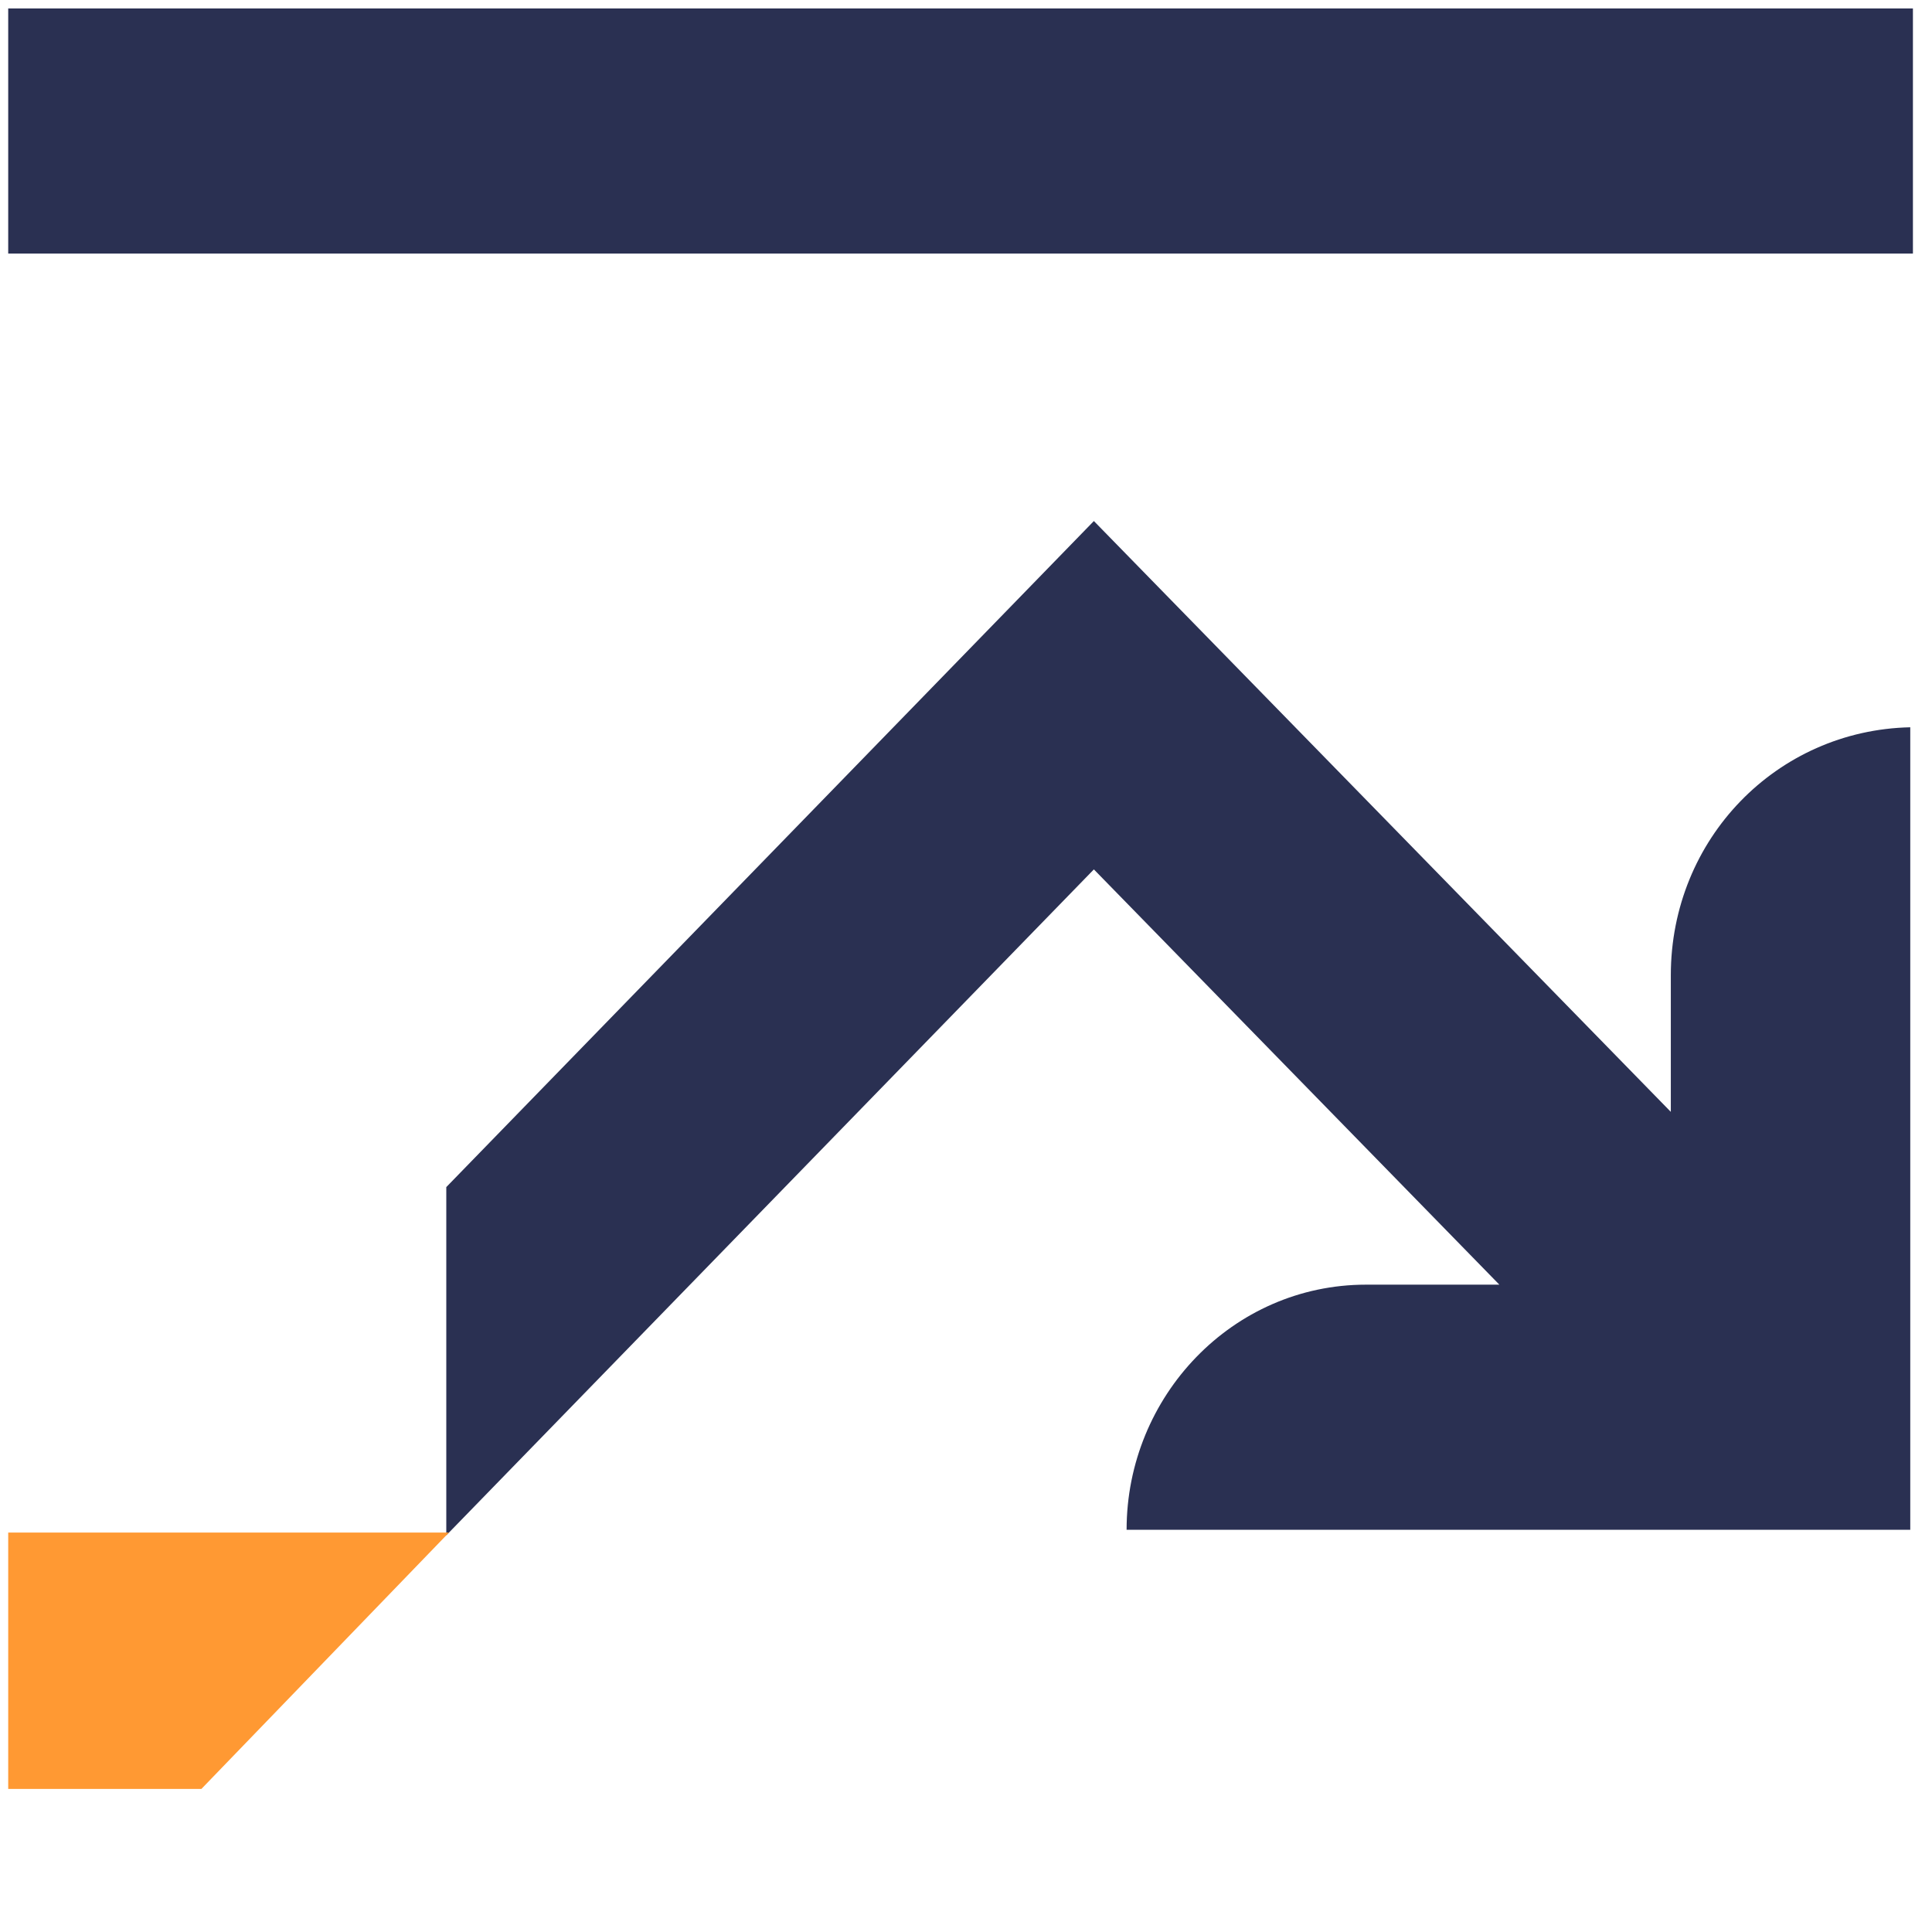
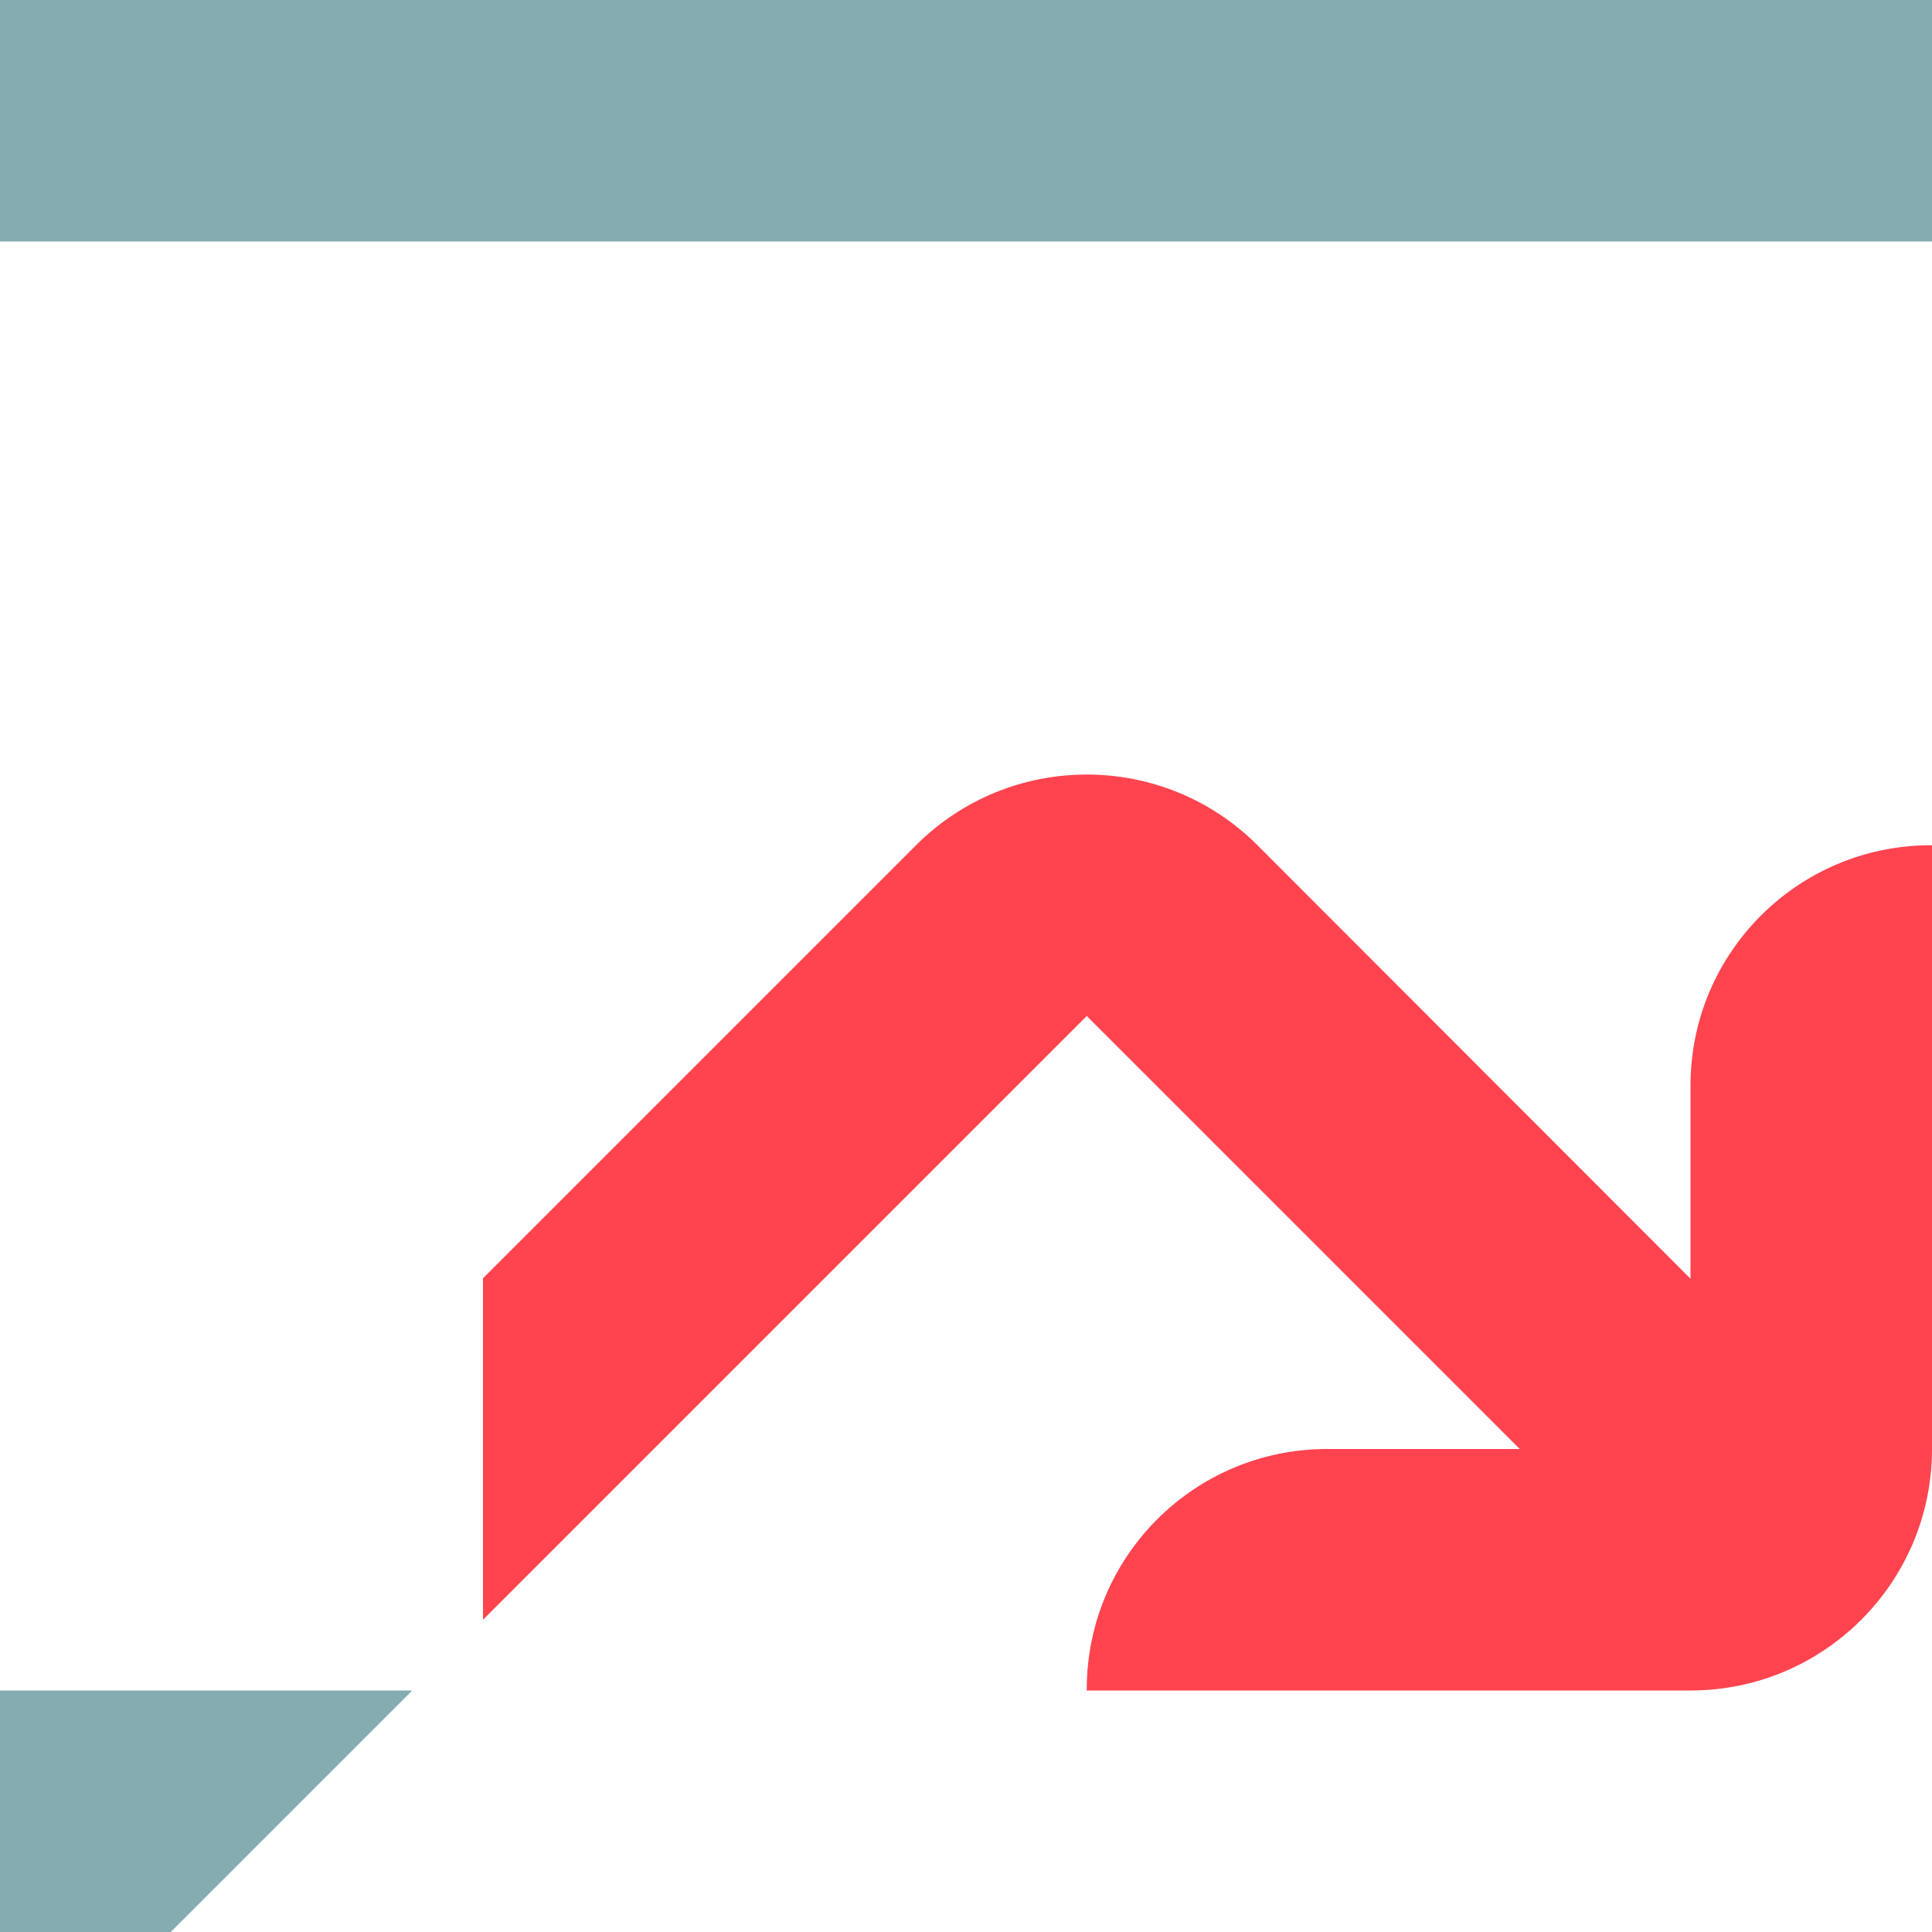
- <svg class="trade-type-icon" width="16" height="16">
+ <svg xmlns="http://www.w3.org/2000/svg" width="16" height="16">
  <g fill="none">
-     <path class="transparent" d="M0 0h16v16H0z" />
-     <path class="color1-fill" fill="#2A3052" d="M.068.07h15.774V2.1H.068V.07zm13.769 8.007c0-1.13.878-2.03 1.983-2.054v6.646H9.33c0-1.107.878-2.03 1.983-2.03h1.104L9.059 7.2l-5.363 5.515V9.831l5.363-5.516 4.778 4.893V8.077z" />
-     <path class="color2-fill important" fill="#F93" d="M.068 12.692v2.123h1.6l2.05-2.123z" />
+     <path d="M3.414 14l-2 2H0v-2h3.414zM16 0v2H0V0h16z" fill="#85ACB0" />
+     <path d="M15.99 7A1.99 1.99 0 0014 8.99v1.6L10.414 7a2 2 0 00-2.828 0L4 10.586v2.828l5-5L12.586 12h-1.6A1.99 1.99 0 009 13.99V14h5a2 2 0 002-2V7h-.01z" fill="#FF444F" />
  </g>
</svg>
